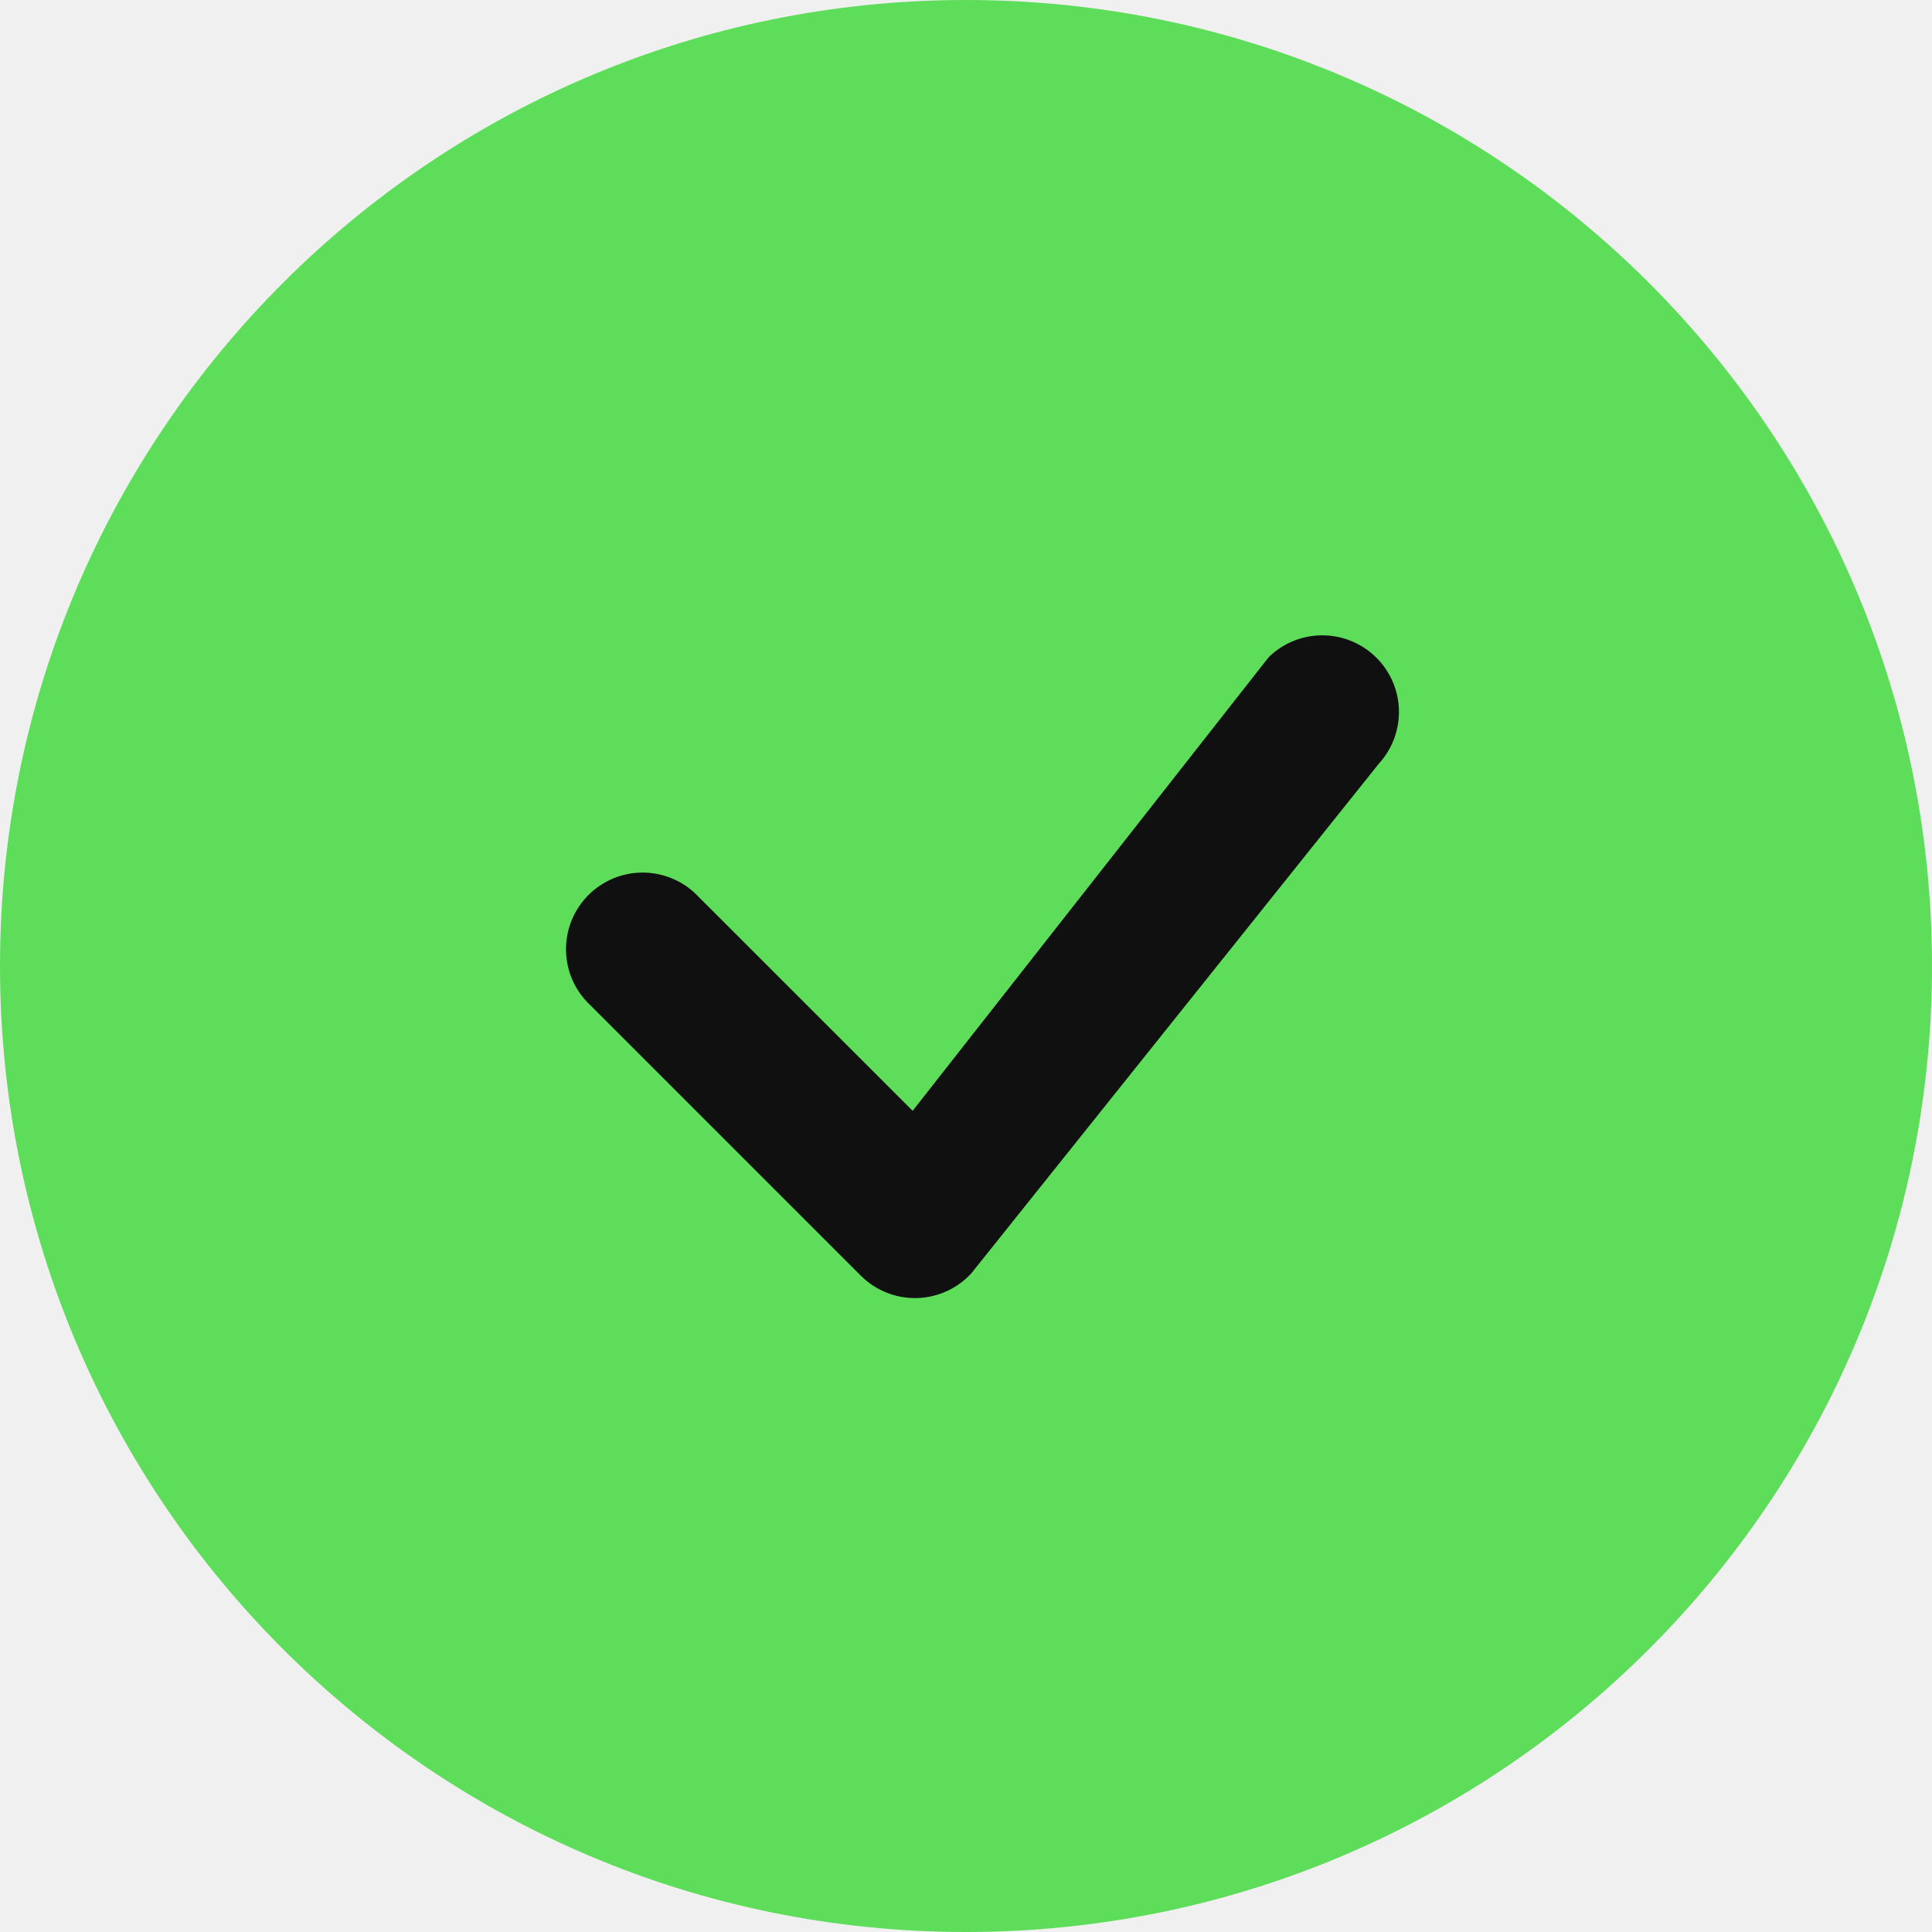
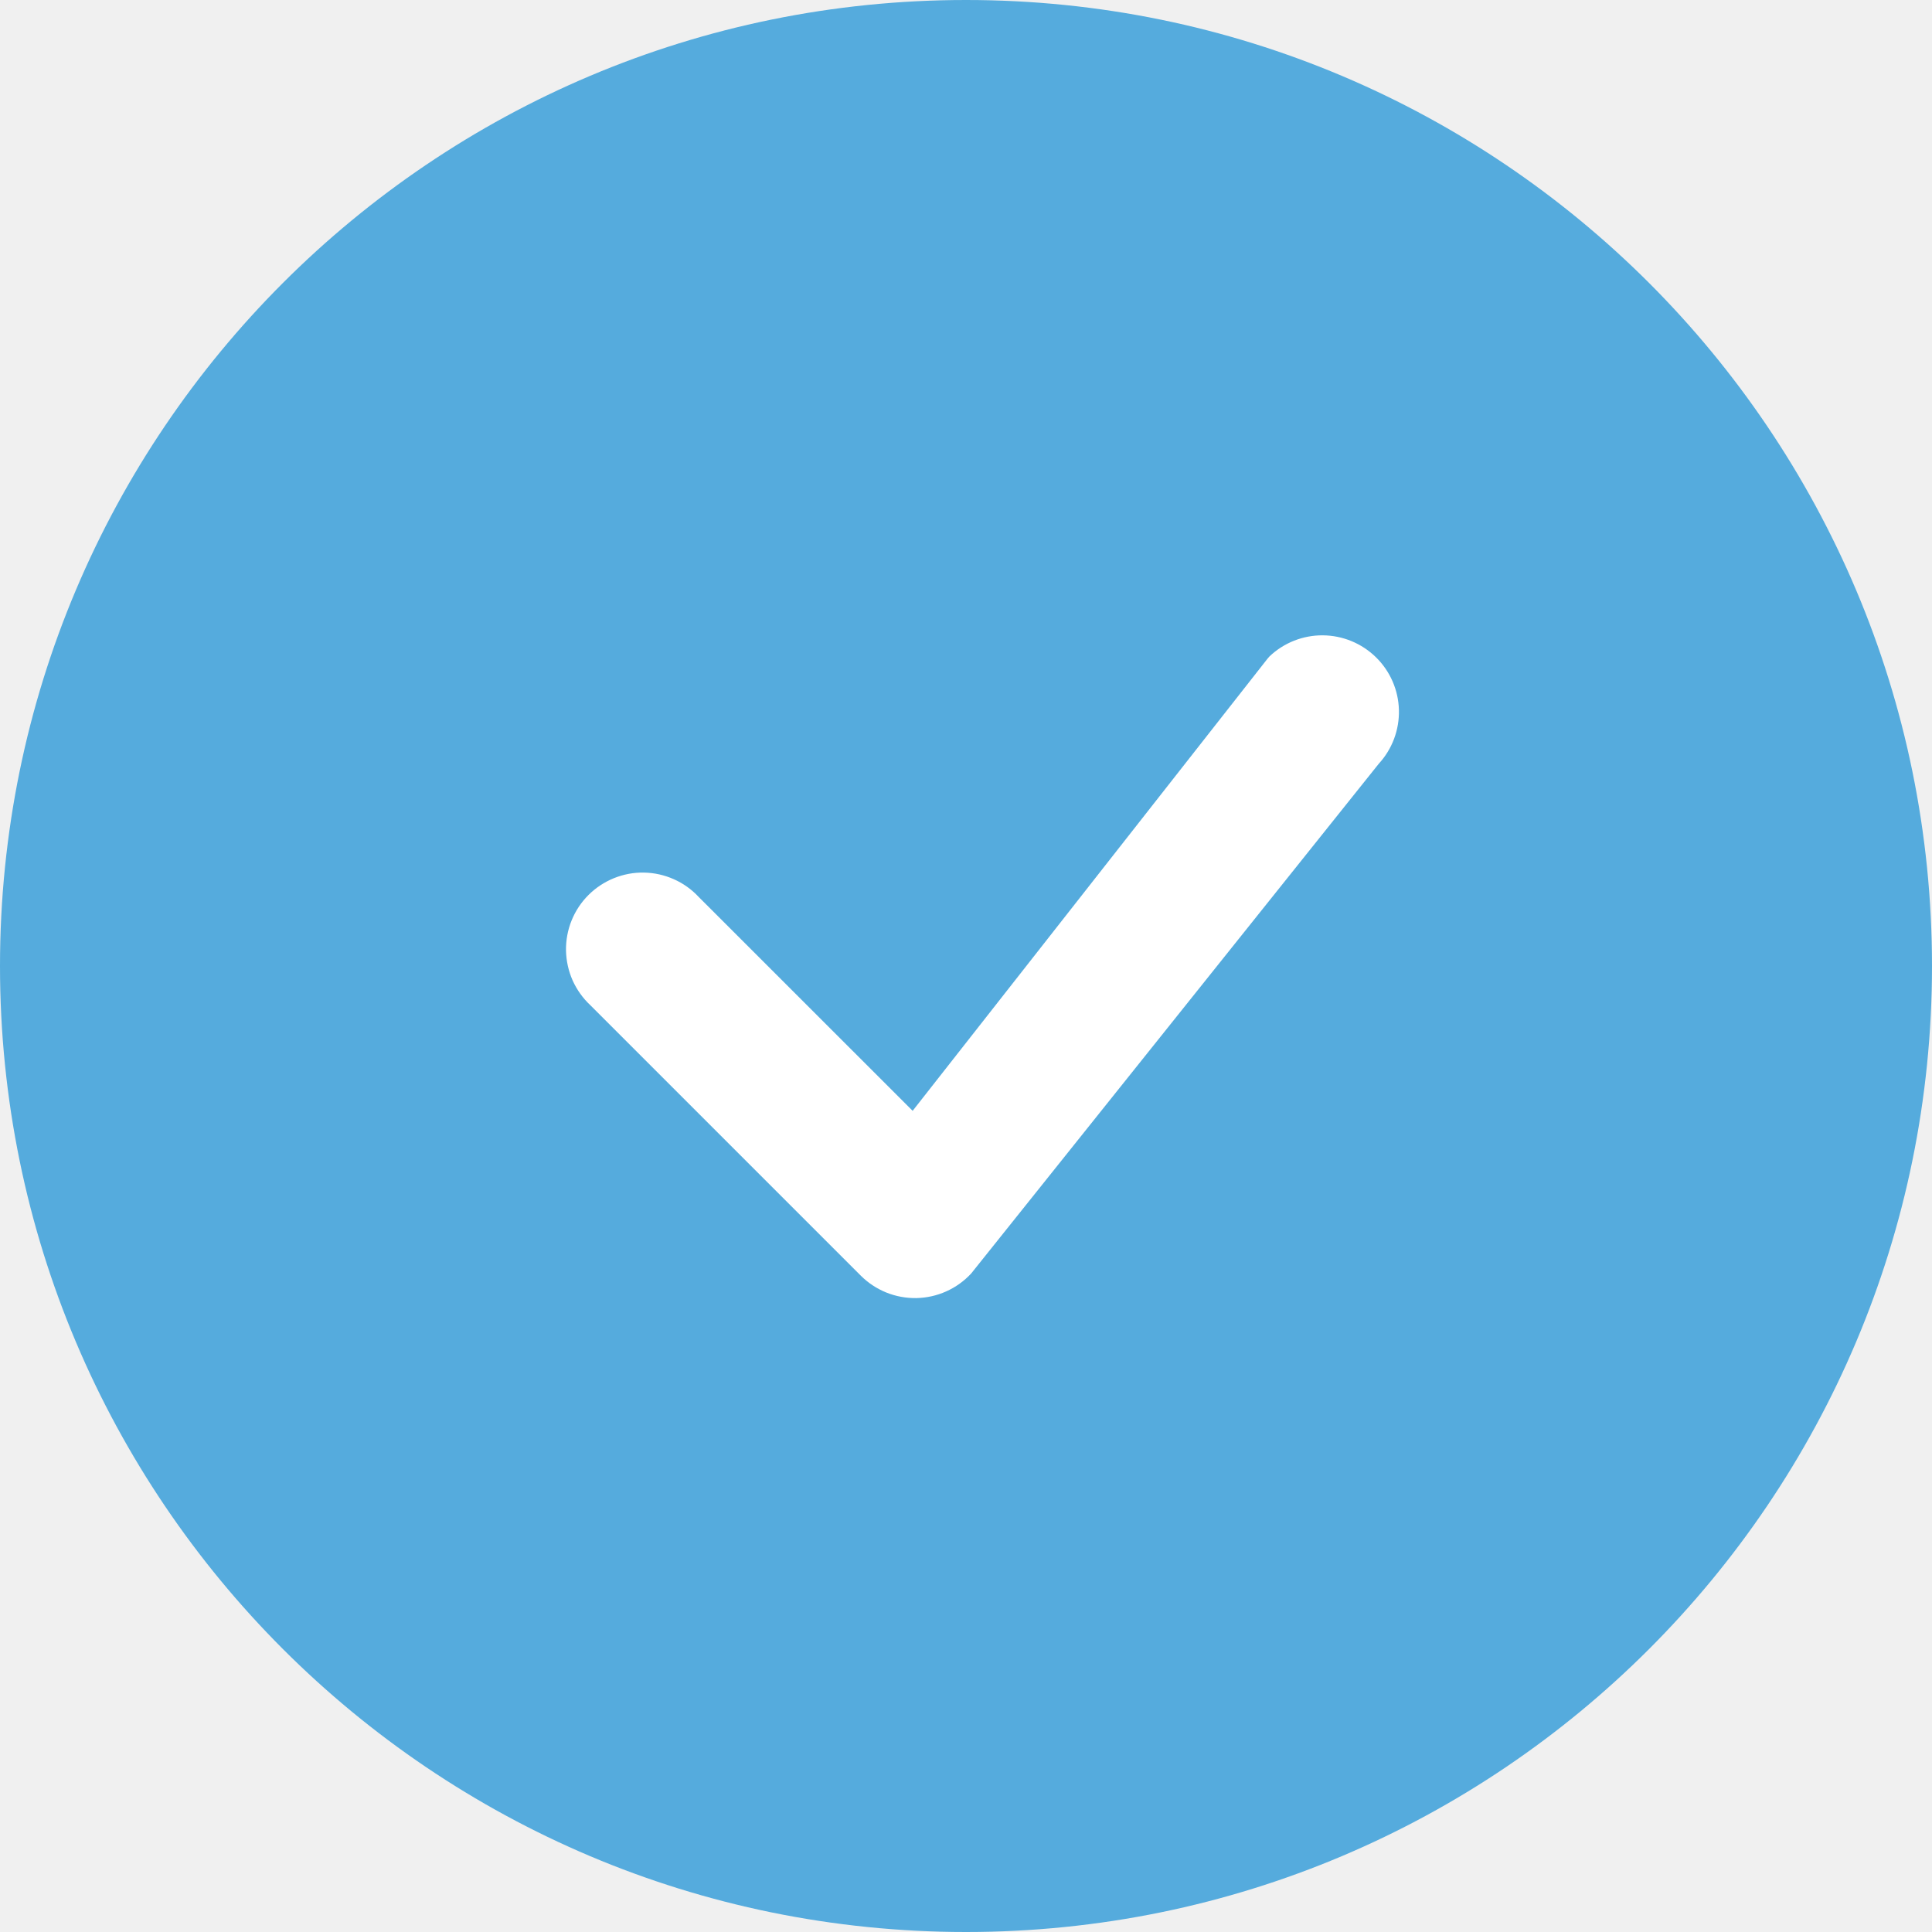
<svg xmlns="http://www.w3.org/2000/svg" width="26" height="26" viewBox="0 0 26 26" fill="none">
-   <rect width="26" height="26" rx="13" fill="#5EDD5B" />
-   <path d="M17.084 8.834C17.277 8.65 17.535 8.548 17.802 8.55C18.07 8.552 18.326 8.658 18.517 8.845C18.708 9.032 18.819 9.286 18.826 9.554C18.833 9.821 18.736 10.081 18.555 10.278L13.069 17.139C12.974 17.241 12.861 17.322 12.734 17.379C12.607 17.436 12.471 17.466 12.332 17.469C12.193 17.471 12.056 17.446 11.927 17.394C11.799 17.342 11.682 17.265 11.584 17.167L7.945 13.528C7.844 13.434 7.763 13.32 7.706 13.194C7.65 13.067 7.62 12.931 7.617 12.792C7.615 12.654 7.64 12.516 7.692 12.388C7.744 12.259 7.821 12.143 7.919 12.045C8.017 11.947 8.134 11.87 8.262 11.818C8.391 11.766 8.528 11.74 8.667 11.743C8.805 11.745 8.942 11.776 9.068 11.832C9.195 11.888 9.309 11.97 9.403 12.071L12.282 14.949L17.058 8.864L17.084 8.834Z" fill="#101010" />
+   <rect width="26" height="26" rx="13" fill="#55abdd" />
+   <path d="M17.084 8.834C17.277 8.65 17.535 8.548 17.802 8.55C18.07 8.552 18.326 8.658 18.517 8.845C18.708 9.032 18.819 9.286 18.826 9.554C18.833 9.821 18.736 10.081 18.555 10.278L13.069 17.139C12.974 17.241 12.861 17.322 12.734 17.379C12.607 17.436 12.471 17.466 12.332 17.469C12.193 17.471 12.056 17.446 11.927 17.394C11.799 17.342 11.682 17.265 11.584 17.167L7.945 13.528C7.844 13.434 7.763 13.32 7.706 13.194C7.65 13.067 7.62 12.931 7.617 12.792C7.615 12.654 7.64 12.516 7.692 12.388C7.744 12.259 7.821 12.143 7.919 12.045C8.017 11.947 8.134 11.87 8.262 11.818C8.391 11.766 8.528 11.74 8.667 11.743C8.805 11.745 8.942 11.776 9.068 11.832C9.195 11.888 9.309 11.97 9.403 12.071L12.282 14.949L17.058 8.864L17.084 8.834Z" fill="#fff" />
</svg>
